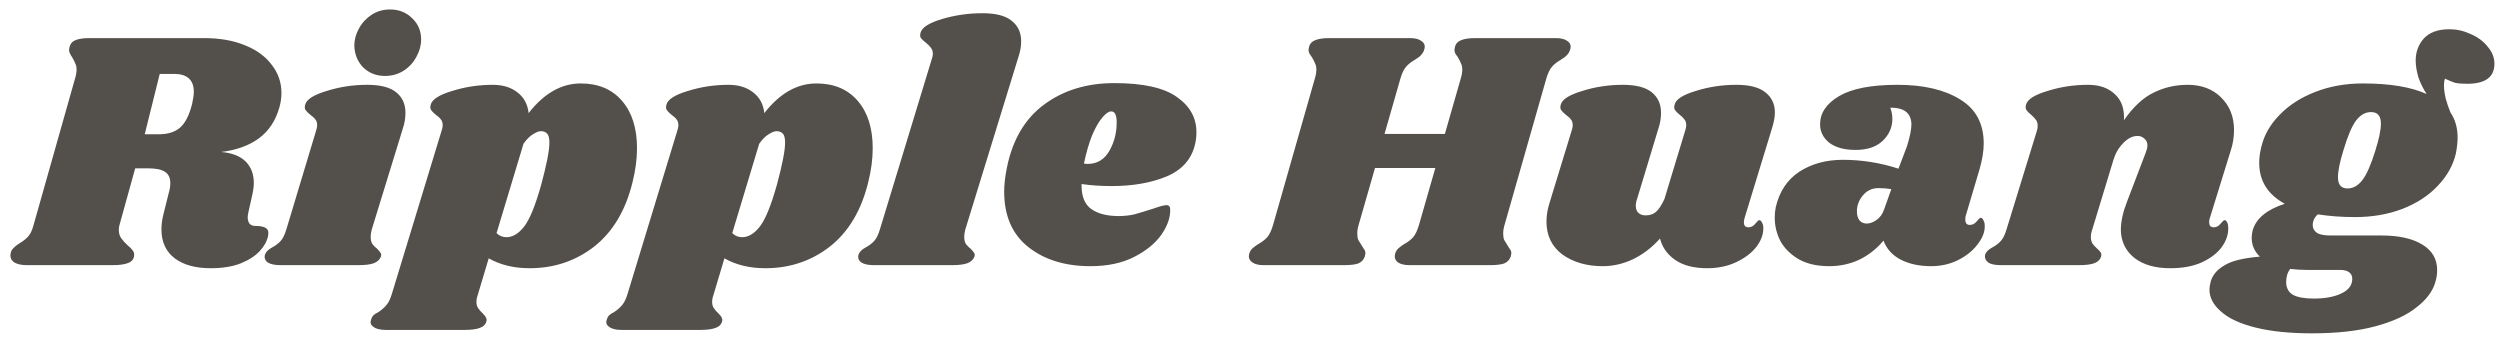
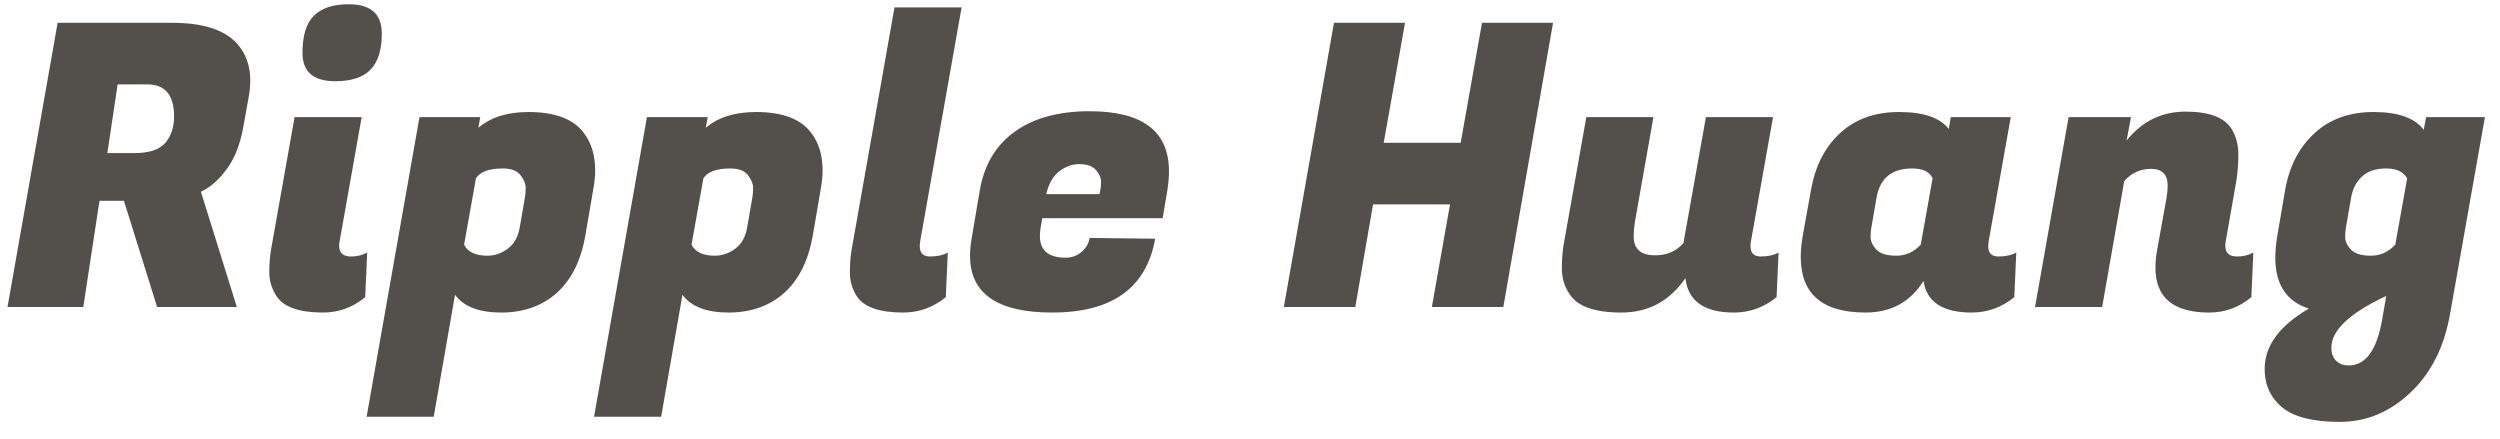
- <svg xmlns="http://www.w3.org/2000/svg" width="132" height="18" viewBox="0 0 132 18" fill="none">
-   <path d="M14.752 5.666C14.56 6.362 14.2 6.908 13.672 7.304C13.144 7.688 12.478 7.928 11.674 8.024C12.25 8.072 12.682 8.24 12.97 8.528C13.258 8.816 13.402 9.194 13.402 9.662C13.402 9.842 13.372 10.064 13.312 10.328L13.114 11.21C13.09 11.33 13.078 11.414 13.078 11.462C13.078 11.618 13.114 11.738 13.186 11.822C13.258 11.894 13.36 11.93 13.492 11.93C13.744 11.93 13.924 11.966 14.032 12.038C14.152 12.11 14.194 12.242 14.158 12.434C14.11 12.71 13.966 12.98 13.726 13.244C13.486 13.508 13.144 13.73 12.7 13.91C12.268 14.078 11.74 14.162 11.116 14.162C10.324 14.162 9.694 13.988 9.226 13.64C8.758 13.28 8.524 12.77 8.524 12.11C8.524 11.858 8.56 11.588 8.632 11.3L8.92 10.148C8.968 9.992 8.992 9.83 8.992 9.662C8.992 9.386 8.896 9.188 8.704 9.068C8.524 8.948 8.23 8.888 7.822 8.888H7.138L6.31 11.876C6.286 11.948 6.274 12.038 6.274 12.146C6.274 12.314 6.316 12.458 6.4 12.578C6.484 12.698 6.598 12.824 6.742 12.956C6.85 13.04 6.934 13.124 6.994 13.208C7.054 13.28 7.084 13.358 7.084 13.442C7.084 13.646 6.988 13.79 6.796 13.874C6.604 13.958 6.322 14 5.95 14H1.432C1.12 14 0.886 13.946 0.73 13.838C0.574 13.718 0.52 13.556 0.568 13.352C0.592 13.244 0.64 13.16 0.712 13.1C0.772 13.028 0.868 12.95 1 12.866C1.204 12.746 1.366 12.62 1.486 12.488C1.606 12.356 1.702 12.152 1.774 11.876L3.97 4.118C4.018 3.962 4.042 3.812 4.042 3.668C4.042 3.536 4.018 3.428 3.97 3.344C3.934 3.248 3.88 3.14 3.808 3.02C3.7 2.864 3.646 2.738 3.646 2.642C3.646 2.606 3.658 2.54 3.682 2.444C3.73 2.288 3.832 2.18 3.988 2.12C4.156 2.048 4.408 2.012 4.744 2.012H10.774C11.602 2.012 12.322 2.138 12.934 2.39C13.558 2.642 14.032 2.99 14.356 3.434C14.692 3.866 14.86 4.358 14.86 4.91C14.86 5.162 14.824 5.414 14.752 5.666ZM10.144 5.486C10.204 5.21 10.234 5 10.234 4.856C10.234 4.22 9.886 3.902 9.19 3.902H8.434L7.642 7.088H8.398C8.866 7.088 9.232 6.974 9.496 6.746C9.772 6.518 9.988 6.098 10.144 5.486ZM19.392 4.478C20.088 4.478 20.598 4.61 20.922 4.874C21.246 5.138 21.408 5.498 21.408 5.954C21.408 6.23 21.366 6.494 21.282 6.746L19.626 12.128C19.59 12.272 19.572 12.398 19.572 12.506C19.572 12.662 19.602 12.788 19.662 12.884C19.722 12.968 19.806 13.052 19.914 13.136C19.998 13.22 20.058 13.292 20.094 13.352C20.13 13.4 20.136 13.466 20.112 13.55C20.052 13.706 19.932 13.82 19.752 13.892C19.572 13.964 19.296 14 18.924 14H14.82C14.508 14 14.28 13.952 14.136 13.856C13.992 13.748 13.944 13.61 13.992 13.442C14.04 13.298 14.166 13.172 14.37 13.064C14.55 12.968 14.7 12.854 14.82 12.722C14.94 12.59 15.042 12.38 15.126 12.092L16.692 6.89C16.728 6.782 16.746 6.692 16.746 6.62C16.746 6.488 16.716 6.386 16.656 6.314C16.596 6.23 16.506 6.146 16.386 6.062C16.266 5.966 16.182 5.882 16.134 5.81C16.086 5.738 16.08 5.642 16.116 5.522C16.188 5.246 16.566 5.006 17.25 4.802C17.934 4.586 18.648 4.478 19.392 4.478ZM20.598 0.5C21.066 0.5 21.456 0.656 21.768 0.968C22.08 1.268 22.236 1.64 22.236 2.084C22.236 2.396 22.152 2.702 21.984 3.002C21.828 3.302 21.6 3.548 21.3 3.74C21.012 3.92 20.688 4.01 20.328 4.01C19.872 4.01 19.488 3.86 19.176 3.56C18.876 3.248 18.72 2.864 18.708 2.408C18.708 2.108 18.786 1.814 18.942 1.526C19.098 1.226 19.32 0.98 19.608 0.788C19.896 0.596 20.226 0.5 20.598 0.5ZM30.664 4.406C31.588 4.406 32.314 4.712 32.842 5.324C33.37 5.936 33.634 6.77 33.634 7.826C33.634 8.39 33.556 8.984 33.4 9.608C33.04 11.096 32.368 12.23 31.384 13.01C30.4 13.778 29.26 14.162 27.964 14.162C27.136 14.162 26.416 13.988 25.804 13.64L25.228 15.566C25.18 15.698 25.156 15.824 25.156 15.944C25.156 16.076 25.186 16.184 25.246 16.268C25.306 16.364 25.384 16.454 25.48 16.538C25.576 16.634 25.636 16.712 25.66 16.772C25.696 16.832 25.702 16.904 25.678 16.988C25.63 17.144 25.516 17.252 25.336 17.312C25.156 17.384 24.88 17.42 24.508 17.42H20.386C20.074 17.42 19.852 17.366 19.72 17.258C19.576 17.162 19.534 17.036 19.594 16.88C19.618 16.784 19.66 16.706 19.72 16.646C19.78 16.586 19.864 16.532 19.972 16.484C20.152 16.364 20.296 16.238 20.404 16.106C20.512 15.986 20.608 15.788 20.692 15.512L23.32 6.89C23.356 6.782 23.374 6.692 23.374 6.62C23.374 6.488 23.344 6.386 23.284 6.314C23.224 6.23 23.134 6.146 23.014 6.062C22.894 5.966 22.81 5.882 22.762 5.81C22.714 5.738 22.708 5.642 22.744 5.522C22.816 5.246 23.194 5.006 23.878 4.802C24.562 4.586 25.276 4.478 26.02 4.478C26.548 4.478 26.98 4.61 27.316 4.874C27.664 5.138 27.862 5.504 27.91 5.972C28.726 4.928 29.644 4.406 30.664 4.406ZM28.576 9.752C28.864 8.684 29.008 7.946 29.008 7.538C29.008 7.286 28.966 7.124 28.882 7.052C28.81 6.968 28.702 6.926 28.558 6.926C28.45 6.926 28.312 6.98 28.144 7.088C27.976 7.184 27.808 7.352 27.64 7.592L26.218 12.308C26.362 12.452 26.536 12.524 26.74 12.524C27.064 12.524 27.37 12.344 27.658 11.984C27.958 11.612 28.264 10.868 28.576 9.752ZM43.109 4.406C44.033 4.406 44.759 4.712 45.287 5.324C45.815 5.936 46.079 6.77 46.079 7.826C46.079 8.39 46.001 8.984 45.845 9.608C45.485 11.096 44.813 12.23 43.829 13.01C42.845 13.778 41.705 14.162 40.409 14.162C39.581 14.162 38.861 13.988 38.249 13.64L37.673 15.566C37.625 15.698 37.601 15.824 37.601 15.944C37.601 16.076 37.631 16.184 37.691 16.268C37.751 16.364 37.829 16.454 37.925 16.538C38.021 16.634 38.081 16.712 38.105 16.772C38.141 16.832 38.147 16.904 38.123 16.988C38.075 17.144 37.961 17.252 37.781 17.312C37.601 17.384 37.325 17.42 36.953 17.42H32.831C32.519 17.42 32.297 17.366 32.165 17.258C32.021 17.162 31.979 17.036 32.039 16.88C32.063 16.784 32.105 16.706 32.165 16.646C32.225 16.586 32.309 16.532 32.417 16.484C32.597 16.364 32.741 16.238 32.849 16.106C32.957 15.986 33.053 15.788 33.137 15.512L35.765 6.89C35.801 6.782 35.819 6.692 35.819 6.62C35.819 6.488 35.789 6.386 35.729 6.314C35.669 6.23 35.579 6.146 35.459 6.062C35.339 5.966 35.255 5.882 35.207 5.81C35.159 5.738 35.153 5.642 35.189 5.522C35.261 5.246 35.639 5.006 36.323 4.802C37.007 4.586 37.721 4.478 38.465 4.478C38.993 4.478 39.425 4.61 39.761 4.874C40.109 5.138 40.307 5.504 40.355 5.972C41.171 4.928 42.089 4.406 43.109 4.406ZM41.021 9.752C41.309 8.684 41.453 7.946 41.453 7.538C41.453 7.286 41.411 7.124 41.327 7.052C41.255 6.968 41.147 6.926 41.003 6.926C40.895 6.926 40.757 6.98 40.589 7.088C40.421 7.184 40.253 7.352 40.085 7.592L38.663 12.308C38.807 12.452 38.981 12.524 39.185 12.524C39.509 12.524 39.815 12.344 40.103 11.984C40.403 11.612 40.709 10.868 41.021 9.752ZM51.883 0.698C52.579 0.698 53.089 0.83 53.413 1.094C53.749 1.358 53.917 1.718 53.917 2.174C53.917 2.438 53.875 2.696 53.791 2.948L50.965 12.128C50.929 12.272 50.911 12.398 50.911 12.506C50.911 12.662 50.941 12.788 51.001 12.884C51.061 12.968 51.145 13.052 51.253 13.136C51.337 13.22 51.397 13.292 51.433 13.352C51.469 13.4 51.475 13.466 51.451 13.55C51.391 13.706 51.271 13.82 51.091 13.892C50.911 13.964 50.635 14 50.263 14H46.159C45.847 14 45.619 13.952 45.475 13.856C45.331 13.748 45.283 13.61 45.331 13.442C45.379 13.298 45.505 13.172 45.709 13.064C45.889 12.968 46.039 12.854 46.159 12.722C46.279 12.59 46.381 12.38 46.465 12.092L49.201 3.11C49.237 3.002 49.255 2.912 49.255 2.84C49.255 2.708 49.219 2.6 49.147 2.516C49.087 2.432 49.003 2.348 48.895 2.264C48.775 2.168 48.685 2.084 48.625 2.012C48.577 1.94 48.571 1.844 48.607 1.724C48.679 1.448 49.057 1.208 49.741 1.004C50.425 0.8 51.139 0.698 51.883 0.698ZM58.834 4.388C60.358 4.388 61.462 4.634 62.146 5.126C62.83 5.606 63.172 6.224 63.172 6.98C63.172 7.208 63.148 7.418 63.1 7.61C62.92 8.402 62.416 8.972 61.588 9.32C60.772 9.656 59.806 9.824 58.69 9.824C58.126 9.824 57.598 9.788 57.106 9.716C57.094 10.34 57.262 10.778 57.61 11.03C57.958 11.282 58.444 11.408 59.068 11.408C59.356 11.408 59.632 11.378 59.896 11.318C60.16 11.246 60.496 11.144 60.904 11.012C61.24 10.892 61.468 10.832 61.588 10.832C61.72 10.832 61.786 10.91 61.786 11.066C61.798 11.486 61.642 11.93 61.318 12.398C60.994 12.854 60.514 13.244 59.878 13.568C59.242 13.892 58.474 14.054 57.574 14.054C56.242 14.054 55.15 13.718 54.298 13.046C53.446 12.374 53.02 11.396 53.02 10.112C53.02 9.752 53.068 9.332 53.164 8.852C53.464 7.376 54.118 6.266 55.126 5.522C56.146 4.766 57.382 4.388 58.834 4.388ZM57.232 8.636C57.28 8.648 57.346 8.654 57.43 8.654C57.934 8.654 58.318 8.42 58.582 7.952C58.846 7.484 58.972 6.962 58.96 6.386C58.948 6.05 58.852 5.882 58.672 5.882C58.54 5.882 58.384 5.99 58.204 6.206C58.024 6.41 57.844 6.722 57.664 7.142C57.496 7.562 57.352 8.06 57.232 8.636ZM82.14 2.012C82.392 2.012 82.584 2.054 82.716 2.138C82.86 2.222 82.932 2.33 82.932 2.462C82.932 2.522 82.914 2.6 82.878 2.696C82.842 2.78 82.788 2.858 82.716 2.93C82.656 2.99 82.596 3.038 82.536 3.074C82.488 3.098 82.452 3.122 82.428 3.146C82.236 3.254 82.08 3.374 81.96 3.506C81.84 3.638 81.738 3.842 81.654 4.118L79.44 11.876C79.392 12.032 79.368 12.182 79.368 12.326C79.368 12.47 79.386 12.584 79.422 12.668C79.47 12.752 79.536 12.86 79.62 12.992C79.632 13.004 79.662 13.052 79.71 13.136C79.77 13.208 79.8 13.286 79.8 13.37C79.8 13.394 79.788 13.454 79.764 13.55C79.704 13.718 79.59 13.838 79.422 13.91C79.254 13.97 79.002 14 78.666 14H74.436C74.184 14 73.986 13.958 73.842 13.874C73.71 13.79 73.644 13.676 73.644 13.532C73.644 13.46 73.662 13.382 73.698 13.298C73.746 13.202 73.812 13.124 73.896 13.064C73.98 12.992 74.064 12.932 74.148 12.884C74.34 12.776 74.496 12.656 74.616 12.524C74.736 12.38 74.838 12.164 74.922 11.876L75.786 8.87H72.6L71.736 11.876C71.688 12.032 71.664 12.182 71.664 12.326C71.664 12.47 71.682 12.584 71.718 12.668C71.766 12.752 71.832 12.86 71.916 12.992C71.928 13.004 71.958 13.052 72.006 13.136C72.066 13.208 72.096 13.286 72.096 13.37C72.096 13.394 72.084 13.454 72.06 13.55C72 13.718 71.886 13.838 71.718 13.91C71.55 13.97 71.298 14 70.962 14H66.732C66.48 14 66.288 13.958 66.156 13.874C66.012 13.79 65.94 13.676 65.94 13.532C65.94 13.46 65.958 13.382 65.994 13.298C66.042 13.202 66.108 13.124 66.192 13.064C66.276 12.992 66.36 12.932 66.444 12.884C66.636 12.776 66.792 12.656 66.912 12.524C67.032 12.38 67.134 12.164 67.218 11.876L69.432 4.118C69.48 3.962 69.504 3.812 69.504 3.668C69.504 3.536 69.48 3.428 69.432 3.344C69.396 3.248 69.342 3.14 69.27 3.02C69.222 2.96 69.18 2.9 69.144 2.84C69.108 2.768 69.09 2.696 69.09 2.624C69.09 2.6 69.102 2.54 69.126 2.444C69.174 2.288 69.282 2.18 69.45 2.12C69.618 2.048 69.87 2.012 70.206 2.012H74.436C74.688 2.012 74.88 2.054 75.012 2.138C75.156 2.222 75.228 2.33 75.228 2.462C75.228 2.522 75.21 2.6 75.174 2.696C75.138 2.78 75.084 2.858 75.012 2.93C74.952 2.99 74.892 3.038 74.832 3.074C74.784 3.098 74.748 3.122 74.724 3.146C74.532 3.254 74.376 3.374 74.256 3.506C74.136 3.638 74.034 3.842 73.95 4.118L73.104 7.07H76.29L77.136 4.118C77.184 3.962 77.208 3.812 77.208 3.668C77.208 3.536 77.184 3.428 77.136 3.344C77.1 3.248 77.046 3.14 76.974 3.02C76.926 2.96 76.884 2.9 76.848 2.84C76.812 2.768 76.794 2.696 76.794 2.624C76.794 2.6 76.806 2.54 76.83 2.444C76.878 2.288 76.986 2.18 77.154 2.12C77.322 2.048 77.574 2.012 77.91 2.012H82.14ZM92.112 11.516C92.088 11.612 92.076 11.684 92.076 11.732C92.076 11.816 92.094 11.882 92.13 11.93C92.178 11.978 92.238 12.002 92.31 12.002C92.454 12.002 92.574 11.942 92.67 11.822C92.778 11.69 92.85 11.624 92.886 11.624C92.946 11.624 92.994 11.666 93.03 11.75C93.078 11.822 93.102 11.912 93.102 12.02C93.114 12.356 92.994 12.692 92.742 13.028C92.49 13.352 92.136 13.622 91.68 13.838C91.224 14.054 90.714 14.162 90.15 14.162C89.442 14.162 88.878 14.018 88.458 13.73C88.038 13.442 87.768 13.064 87.648 12.596C87.216 13.076 86.736 13.442 86.208 13.694C85.692 13.934 85.164 14.054 84.624 14.054C83.784 14.054 83.076 13.85 82.5 13.442C81.936 13.022 81.654 12.44 81.654 11.696C81.654 11.36 81.714 11.012 81.834 10.652L82.986 6.89C83.022 6.782 83.04 6.692 83.04 6.62C83.04 6.488 83.01 6.386 82.95 6.314C82.89 6.23 82.8 6.146 82.68 6.062C82.56 5.966 82.476 5.882 82.428 5.81C82.38 5.738 82.374 5.642 82.41 5.522C82.482 5.246 82.86 5.006 83.544 4.802C84.228 4.586 84.942 4.478 85.686 4.478C86.382 4.478 86.892 4.61 87.216 4.874C87.54 5.138 87.702 5.498 87.702 5.954C87.702 6.23 87.66 6.494 87.576 6.746L86.442 10.49C86.394 10.622 86.37 10.748 86.37 10.868C86.37 11.036 86.418 11.162 86.514 11.246C86.61 11.33 86.736 11.372 86.892 11.372C87.12 11.372 87.306 11.306 87.45 11.174C87.594 11.042 87.738 10.82 87.882 10.508L88.98 6.89C89.016 6.782 89.034 6.692 89.034 6.62C89.034 6.488 89.004 6.386 88.944 6.314C88.884 6.23 88.8 6.146 88.692 6.062C88.572 5.966 88.488 5.882 88.44 5.81C88.392 5.738 88.386 5.642 88.422 5.522C88.482 5.246 88.854 5.006 89.538 4.802C90.222 4.586 90.936 4.478 91.68 4.478C92.376 4.478 92.886 4.61 93.21 4.874C93.546 5.138 93.714 5.492 93.714 5.936C93.714 6.164 93.666 6.434 93.57 6.746L92.112 11.516ZM100.186 4.478C101.566 4.478 102.67 4.736 103.498 5.252C104.326 5.756 104.74 6.53 104.74 7.574C104.74 7.97 104.668 8.42 104.524 8.924L103.786 11.408C103.774 11.456 103.768 11.516 103.768 11.588C103.768 11.78 103.846 11.876 104.002 11.876C104.146 11.876 104.266 11.816 104.362 11.696C104.47 11.564 104.542 11.498 104.578 11.498C104.638 11.498 104.686 11.54 104.722 11.624C104.77 11.708 104.794 11.804 104.794 11.912C104.806 12.236 104.68 12.566 104.416 12.902C104.164 13.238 103.822 13.514 103.39 13.73C102.958 13.946 102.484 14.054 101.968 14.054C101.344 14.054 100.81 13.94 100.366 13.712C99.922 13.484 99.616 13.148 99.448 12.704C99.088 13.136 98.662 13.472 98.17 13.712C97.678 13.94 97.15 14.054 96.586 14.054C95.95 14.054 95.416 13.934 94.984 13.694C94.552 13.442 94.228 13.124 94.012 12.74C93.808 12.344 93.706 11.93 93.706 11.498C93.706 11.306 93.724 11.12 93.76 10.94C93.952 10.112 94.366 9.488 95.002 9.068C95.65 8.648 96.418 8.438 97.306 8.438C98.302 8.438 99.28 8.594 100.24 8.906L100.69 7.718C100.846 7.214 100.924 6.824 100.924 6.548C100.912 6.26 100.816 6.044 100.636 5.9C100.456 5.756 100.18 5.684 99.808 5.684C99.88 5.876 99.916 6.074 99.916 6.278C99.916 6.722 99.748 7.106 99.412 7.43C99.076 7.754 98.596 7.916 97.972 7.916C97.384 7.916 96.922 7.79 96.586 7.538C96.262 7.274 96.1 6.95 96.1 6.566C96.1 5.966 96.436 5.468 97.108 5.072C97.78 4.676 98.806 4.478 100.186 4.478ZM99.178 9.932C98.842 9.932 98.566 10.064 98.35 10.328C98.146 10.58 98.044 10.856 98.044 11.156C98.044 11.348 98.086 11.504 98.17 11.624C98.266 11.744 98.398 11.804 98.566 11.804C98.722 11.804 98.89 11.744 99.07 11.624C99.262 11.492 99.4 11.3 99.484 11.048L99.862 9.986C99.658 9.95 99.43 9.932 99.178 9.932ZM116.679 11.516C116.655 11.564 116.643 11.636 116.643 11.732C116.643 11.816 116.661 11.882 116.697 11.93C116.745 11.978 116.805 12.002 116.877 12.002C117.021 12.002 117.141 11.942 117.237 11.822C117.345 11.69 117.417 11.624 117.453 11.624C117.513 11.624 117.561 11.666 117.597 11.75C117.633 11.822 117.651 11.912 117.651 12.02C117.663 12.368 117.549 12.71 117.309 13.046C117.069 13.37 116.715 13.64 116.247 13.856C115.791 14.06 115.239 14.162 114.591 14.162C113.799 14.162 113.169 13.982 112.701 13.622C112.233 13.25 111.993 12.758 111.981 12.146C111.981 11.702 112.089 11.204 112.305 10.652L113.295 8.06C113.355 7.904 113.385 7.778 113.385 7.682C113.385 7.526 113.331 7.406 113.223 7.322C113.127 7.226 113.007 7.178 112.863 7.178C112.599 7.178 112.347 7.304 112.107 7.556C111.867 7.796 111.693 8.096 111.585 8.456L110.469 12.128C110.421 12.26 110.397 12.386 110.397 12.506C110.397 12.65 110.427 12.77 110.487 12.866C110.547 12.95 110.631 13.04 110.739 13.136C110.823 13.208 110.883 13.274 110.919 13.334C110.955 13.394 110.961 13.466 110.937 13.55C110.889 13.706 110.775 13.82 110.595 13.892C110.415 13.964 110.133 14 109.749 14H105.645C105.333 14 105.111 13.952 104.979 13.856C104.835 13.748 104.781 13.61 104.817 13.442C104.865 13.298 104.991 13.172 105.195 13.064C105.375 12.968 105.525 12.854 105.645 12.722C105.765 12.59 105.867 12.38 105.951 12.092L107.553 6.89C107.577 6.83 107.589 6.746 107.589 6.638C107.589 6.506 107.559 6.404 107.499 6.332C107.451 6.26 107.367 6.17 107.247 6.062C107.127 5.966 107.043 5.882 106.995 5.81C106.947 5.738 106.941 5.642 106.977 5.522C107.049 5.246 107.427 5.006 108.111 4.802C108.795 4.586 109.509 4.478 110.253 4.478C110.853 4.478 111.327 4.646 111.675 4.982C112.023 5.306 112.179 5.762 112.143 6.35C112.635 5.642 113.157 5.156 113.709 4.892C114.261 4.616 114.861 4.478 115.509 4.478C116.241 4.478 116.829 4.7 117.273 5.144C117.729 5.588 117.957 6.164 117.957 6.872C117.957 7.244 117.897 7.61 117.777 7.97L116.679 11.516ZM129.33 1.544C129.714 1.544 130.086 1.628 130.446 1.796C130.818 1.952 131.118 2.174 131.346 2.462C131.586 2.738 131.706 3.038 131.706 3.362C131.706 4.07 131.226 4.424 130.266 4.424C129.99 4.424 129.774 4.406 129.618 4.37C129.474 4.322 129.3 4.25 129.096 4.154C129.06 4.238 129.042 4.358 129.042 4.514C129.042 4.706 129.072 4.934 129.132 5.198C129.204 5.462 129.288 5.708 129.384 5.936C129.636 6.308 129.762 6.752 129.762 7.268C129.762 7.496 129.732 7.772 129.672 8.096C129.528 8.72 129.21 9.29 128.718 9.806C128.238 10.322 127.614 10.73 126.846 11.03C126.09 11.318 125.256 11.462 124.344 11.462C123.648 11.462 122.994 11.414 122.382 11.318C122.202 11.474 122.112 11.666 122.112 11.894C122.112 12.05 122.184 12.182 122.328 12.29C122.472 12.386 122.712 12.434 123.048 12.434H125.748C126.672 12.434 127.392 12.596 127.908 12.92C128.424 13.232 128.682 13.682 128.682 14.27C128.682 14.486 128.646 14.708 128.574 14.936C128.43 15.404 128.1 15.836 127.584 16.232C127.08 16.64 126.366 16.97 125.442 17.222C124.518 17.474 123.396 17.6 122.076 17.6C120.9 17.6 119.904 17.498 119.088 17.294C118.272 17.09 117.666 16.808 117.27 16.448C116.862 16.1 116.658 15.71 116.658 15.278C116.658 15.182 116.682 15.038 116.73 14.846C116.838 14.498 117.084 14.216 117.468 14C117.84 13.772 118.458 13.622 119.322 13.55C119.034 13.274 118.89 12.944 118.89 12.56C118.89 12.428 118.908 12.29 118.944 12.146C119.136 11.522 119.7 11.06 120.636 10.76C119.736 10.268 119.286 9.548 119.286 8.6C119.286 8.336 119.322 8.06 119.394 7.772C119.538 7.148 119.856 6.584 120.348 6.08C120.84 5.564 121.47 5.156 122.238 4.856C123.006 4.556 123.846 4.406 124.758 4.406C126.186 4.406 127.308 4.592 128.124 4.964C127.944 4.688 127.8 4.394 127.692 4.082C127.596 3.758 127.548 3.464 127.548 3.2C127.548 2.744 127.692 2.354 127.98 2.03C128.28 1.706 128.73 1.544 129.33 1.544ZM125.424 7.934C125.616 7.322 125.712 6.854 125.712 6.53C125.712 6.122 125.538 5.918 125.19 5.918C124.89 5.918 124.626 6.068 124.398 6.368C124.182 6.656 123.96 7.178 123.732 7.934C123.54 8.558 123.444 9.032 123.444 9.356C123.444 9.752 123.612 9.95 123.948 9.95C124.248 9.95 124.512 9.8 124.74 9.5C124.968 9.2 125.196 8.678 125.424 7.934ZM121.842 14.252C121.506 14.252 121.2 14.234 120.924 14.198C120.78 14.378 120.708 14.618 120.708 14.918C120.72 15.218 120.84 15.434 121.068 15.566C121.308 15.698 121.674 15.764 122.166 15.764C122.766 15.764 123.252 15.674 123.624 15.494C124.008 15.314 124.2 15.056 124.2 14.72C124.2 14.576 124.146 14.462 124.038 14.378C123.93 14.294 123.774 14.252 123.57 14.252H121.842Z" fill="#534F4B" />
+ <svg xmlns="http://www.w3.org/2000/svg" width="114" height="20" viewBox="0 0 114 20" fill="none">
+   <path d="M7.848 1.04C9.216 1.04 10.188 1.34 10.764 1.94C11.196 2.396 11.412 2.972 11.412 3.668C11.412 3.908 11.388 4.16 11.34 4.424L11.088 5.828C10.944 6.608 10.692 7.238 10.332 7.718C9.984 8.198 9.594 8.54 9.162 8.744L10.8 14H7.164L5.652 9.158H4.536L3.798 14H0.342L2.628 1.04H7.848ZM6.714 3.848H5.364L4.896 6.98H6.156C6.792 6.98 7.248 6.83 7.524 6.53C7.8 6.218 7.938 5.81 7.938 5.306C7.938 4.334 7.53 3.848 6.714 3.848ZM16.006 11.696C16.282 11.696 16.529 11.636 16.744 11.516L16.654 13.55C16.09 14.018 15.448 14.252 14.729 14.252C13.636 14.252 12.928 14 12.604 13.496C12.389 13.16 12.28 12.806 12.28 12.434C12.28 12.05 12.305 11.714 12.352 11.426L13.432 5.342H16.492L15.485 11.012C15.473 11.084 15.466 11.15 15.466 11.21C15.466 11.534 15.646 11.696 16.006 11.696ZM13.793 2.408C13.793 1.64 13.96 1.082 14.296 0.734C14.645 0.374 15.178 0.194 15.899 0.194C16.907 0.194 17.41 0.638 17.41 1.526C17.41 2.282 17.236 2.834 16.889 3.182C16.552 3.53 16.018 3.704 15.287 3.704C14.29 3.704 13.793 3.272 13.793 2.408ZM24.097 5.108C25.321 5.108 26.167 5.432 26.635 6.08C26.971 6.524 27.139 7.088 27.139 7.772C27.139 8.048 27.109 8.342 27.049 8.654L26.689 10.76C26.485 11.9 26.047 12.77 25.375 13.37C24.703 13.958 23.863 14.252 22.855 14.252C21.847 14.252 21.145 13.982 20.749 13.442L19.777 19.004H16.717L19.129 5.342H21.901L21.811 5.828C22.375 5.348 23.137 5.108 24.097 5.108ZM22.225 11.66C22.561 11.66 22.873 11.552 23.161 11.336C23.449 11.12 23.629 10.796 23.701 10.364L23.935 9.014C23.959 8.894 23.971 8.744 23.971 8.564C23.971 8.384 23.893 8.192 23.737 7.988C23.581 7.784 23.311 7.682 22.927 7.682C22.303 7.682 21.895 7.832 21.703 8.132L21.163 11.156C21.331 11.492 21.685 11.66 22.225 11.66ZM34.468 5.108C35.692 5.108 36.538 5.432 37.006 6.08C37.342 6.524 37.51 7.088 37.51 7.772C37.51 8.048 37.48 8.342 37.42 8.654L37.06 10.76C36.856 11.9 36.418 12.77 35.746 13.37C35.074 13.958 34.234 14.252 33.226 14.252C32.218 14.252 31.516 13.982 31.12 13.442L30.148 19.004H27.088L29.5 5.342H32.272L32.182 5.828C32.746 5.348 33.508 5.108 34.468 5.108ZM32.596 11.66C32.932 11.66 33.244 11.552 33.532 11.336C33.82 11.12 34 10.796 34.072 10.364L34.306 9.014C34.33 8.894 34.342 8.744 34.342 8.564C34.342 8.384 34.264 8.192 34.108 7.988C33.952 7.784 33.682 7.682 33.298 7.682C32.674 7.682 32.266 7.832 32.074 8.132L31.534 11.156C31.702 11.492 32.056 11.66 32.596 11.66ZM41.941 11.228C41.941 11.54 42.097 11.696 42.409 11.696C42.733 11.696 43.003 11.636 43.219 11.516L43.129 13.55C42.553 14.018 41.905 14.252 41.185 14.252C40.093 14.252 39.385 14 39.061 13.496C38.857 13.172 38.755 12.818 38.755 12.434C38.755 12.05 38.779 11.714 38.827 11.426L40.789 0.338H43.849L41.959 11.012C41.947 11.084 41.941 11.156 41.941 11.228ZM47.977 14.252C45.481 14.252 44.233 13.388 44.233 11.66C44.233 11.42 44.257 11.162 44.305 10.886L44.683 8.654C44.887 7.502 45.415 6.62 46.267 6.008C47.131 5.384 48.271 5.072 49.687 5.072C52.099 5.072 53.305 5.984 53.305 7.808C53.305 8.072 53.281 8.36 53.233 8.672L53.017 9.95H47.527L47.455 10.364C47.431 10.508 47.419 10.64 47.419 10.76C47.419 11.42 47.809 11.75 48.589 11.75C48.877 11.75 49.123 11.66 49.327 11.48C49.531 11.3 49.651 11.09 49.687 10.85L52.675 10.886C52.279 13.13 50.713 14.252 47.977 14.252ZM50.137 8.852C50.185 8.648 50.209 8.462 50.209 8.294C50.209 8.114 50.131 7.934 49.975 7.754C49.819 7.574 49.567 7.484 49.219 7.484C48.883 7.484 48.571 7.598 48.283 7.826C48.007 8.054 47.815 8.396 47.707 8.852H50.137ZM70.819 1.04L68.551 14H65.293L66.121 9.32H62.611L61.801 14H58.543L60.829 1.04H64.069L63.097 6.512H66.607L67.579 1.04H70.819ZM79.824 11.228C79.824 11.54 79.98 11.696 80.292 11.696C80.616 11.696 80.886 11.636 81.102 11.516L81.012 13.55C80.436 14.018 79.788 14.252 79.068 14.252C77.712 14.252 76.974 13.73 76.854 12.686C76.134 13.73 75.162 14.252 73.938 14.252C72.726 14.252 71.94 13.976 71.58 13.424C71.34 13.076 71.22 12.68 71.22 12.236C71.22 11.792 71.256 11.384 71.328 11.012L72.336 5.342H75.396L74.55 10.13C74.514 10.346 74.496 10.562 74.496 10.778C74.496 11.354 74.82 11.642 75.468 11.642C76.008 11.642 76.44 11.456 76.764 11.084L77.79 5.342H80.85L79.842 11.012C79.83 11.084 79.824 11.156 79.824 11.228ZM90.664 11.228C90.664 11.54 90.82 11.696 91.132 11.696C91.456 11.696 91.726 11.636 91.942 11.516L91.852 13.55C91.276 14.018 90.628 14.252 89.908 14.252C88.588 14.252 87.856 13.772 87.712 12.812C87.112 13.772 86.23 14.252 85.066 14.252C83.098 14.252 82.114 13.406 82.114 11.714C82.114 11.426 82.144 11.108 82.204 10.76L82.582 8.654C82.774 7.574 83.212 6.716 83.896 6.08C84.592 5.432 85.492 5.108 86.596 5.108C87.712 5.108 88.468 5.366 88.864 5.882L88.954 5.342H91.69L90.682 11.012C90.67 11.084 90.664 11.156 90.664 11.228ZM85.336 10.364C85.312 10.472 85.3 10.622 85.3 10.814C85.3 11.006 85.39 11.198 85.57 11.39C85.75 11.57 86.05 11.66 86.47 11.66C86.902 11.66 87.274 11.492 87.586 11.156L88.126 8.132C87.994 7.832 87.682 7.682 87.19 7.682C86.266 7.682 85.726 8.126 85.57 9.014L85.336 10.364ZM98.846 8.474C98.846 7.958 98.594 7.7 98.09 7.7C97.598 7.7 97.19 7.886 96.866 8.258L95.858 14H92.798L94.328 5.342H97.172L96.974 6.404C97.682 5.528 98.576 5.09 99.656 5.09C100.736 5.09 101.438 5.354 101.762 5.882C101.966 6.218 102.068 6.602 102.068 7.034C102.068 7.466 102.038 7.868 101.978 8.24L101.492 11.012C101.48 11.084 101.474 11.15 101.474 11.21C101.474 11.534 101.654 11.696 102.014 11.696C102.29 11.696 102.536 11.636 102.752 11.516L102.662 13.55C102.098 14.018 101.456 14.252 100.736 14.252C99.104 14.252 98.288 13.568 98.288 12.2C98.288 11.96 98.312 11.702 98.36 11.426L98.792 9.032C98.828 8.816 98.846 8.63 98.846 8.474ZM111.728 14.288C111.464 15.812 110.858 17.018 109.91 17.906C108.974 18.794 107.9 19.238 106.688 19.238C105.476 19.238 104.6 19.016 104.06 18.572C103.532 18.128 103.268 17.546 103.268 16.826C103.268 15.77 103.94 14.852 105.284 14.072C104.264 13.748 103.754 12.974 103.754 11.75C103.754 11.45 103.784 11.12 103.844 10.76L104.204 8.654C104.396 7.574 104.84 6.716 105.536 6.08C106.232 5.432 107.132 5.108 108.236 5.108C109.352 5.108 110.114 5.378 110.522 5.918L110.63 5.342H113.312L111.728 14.288ZM106.976 10.364C106.952 10.472 106.94 10.622 106.94 10.814C106.94 11.006 107.03 11.198 107.21 11.39C107.39 11.57 107.69 11.66 108.11 11.66C108.542 11.66 108.914 11.492 109.226 11.156L109.766 8.132C109.598 7.832 109.28 7.682 108.812 7.682C108.344 7.682 107.978 7.802 107.714 8.042C107.45 8.282 107.282 8.606 107.21 9.014L106.976 10.364ZM107.102 16.664C107.882 16.664 108.392 15.956 108.632 14.54L108.812 13.496C107.144 14.276 106.31 15.062 106.31 15.854C106.31 16.094 106.376 16.286 106.508 16.43C106.652 16.586 106.85 16.664 107.102 16.664Z" fill="#534F4B" />
</svg>
